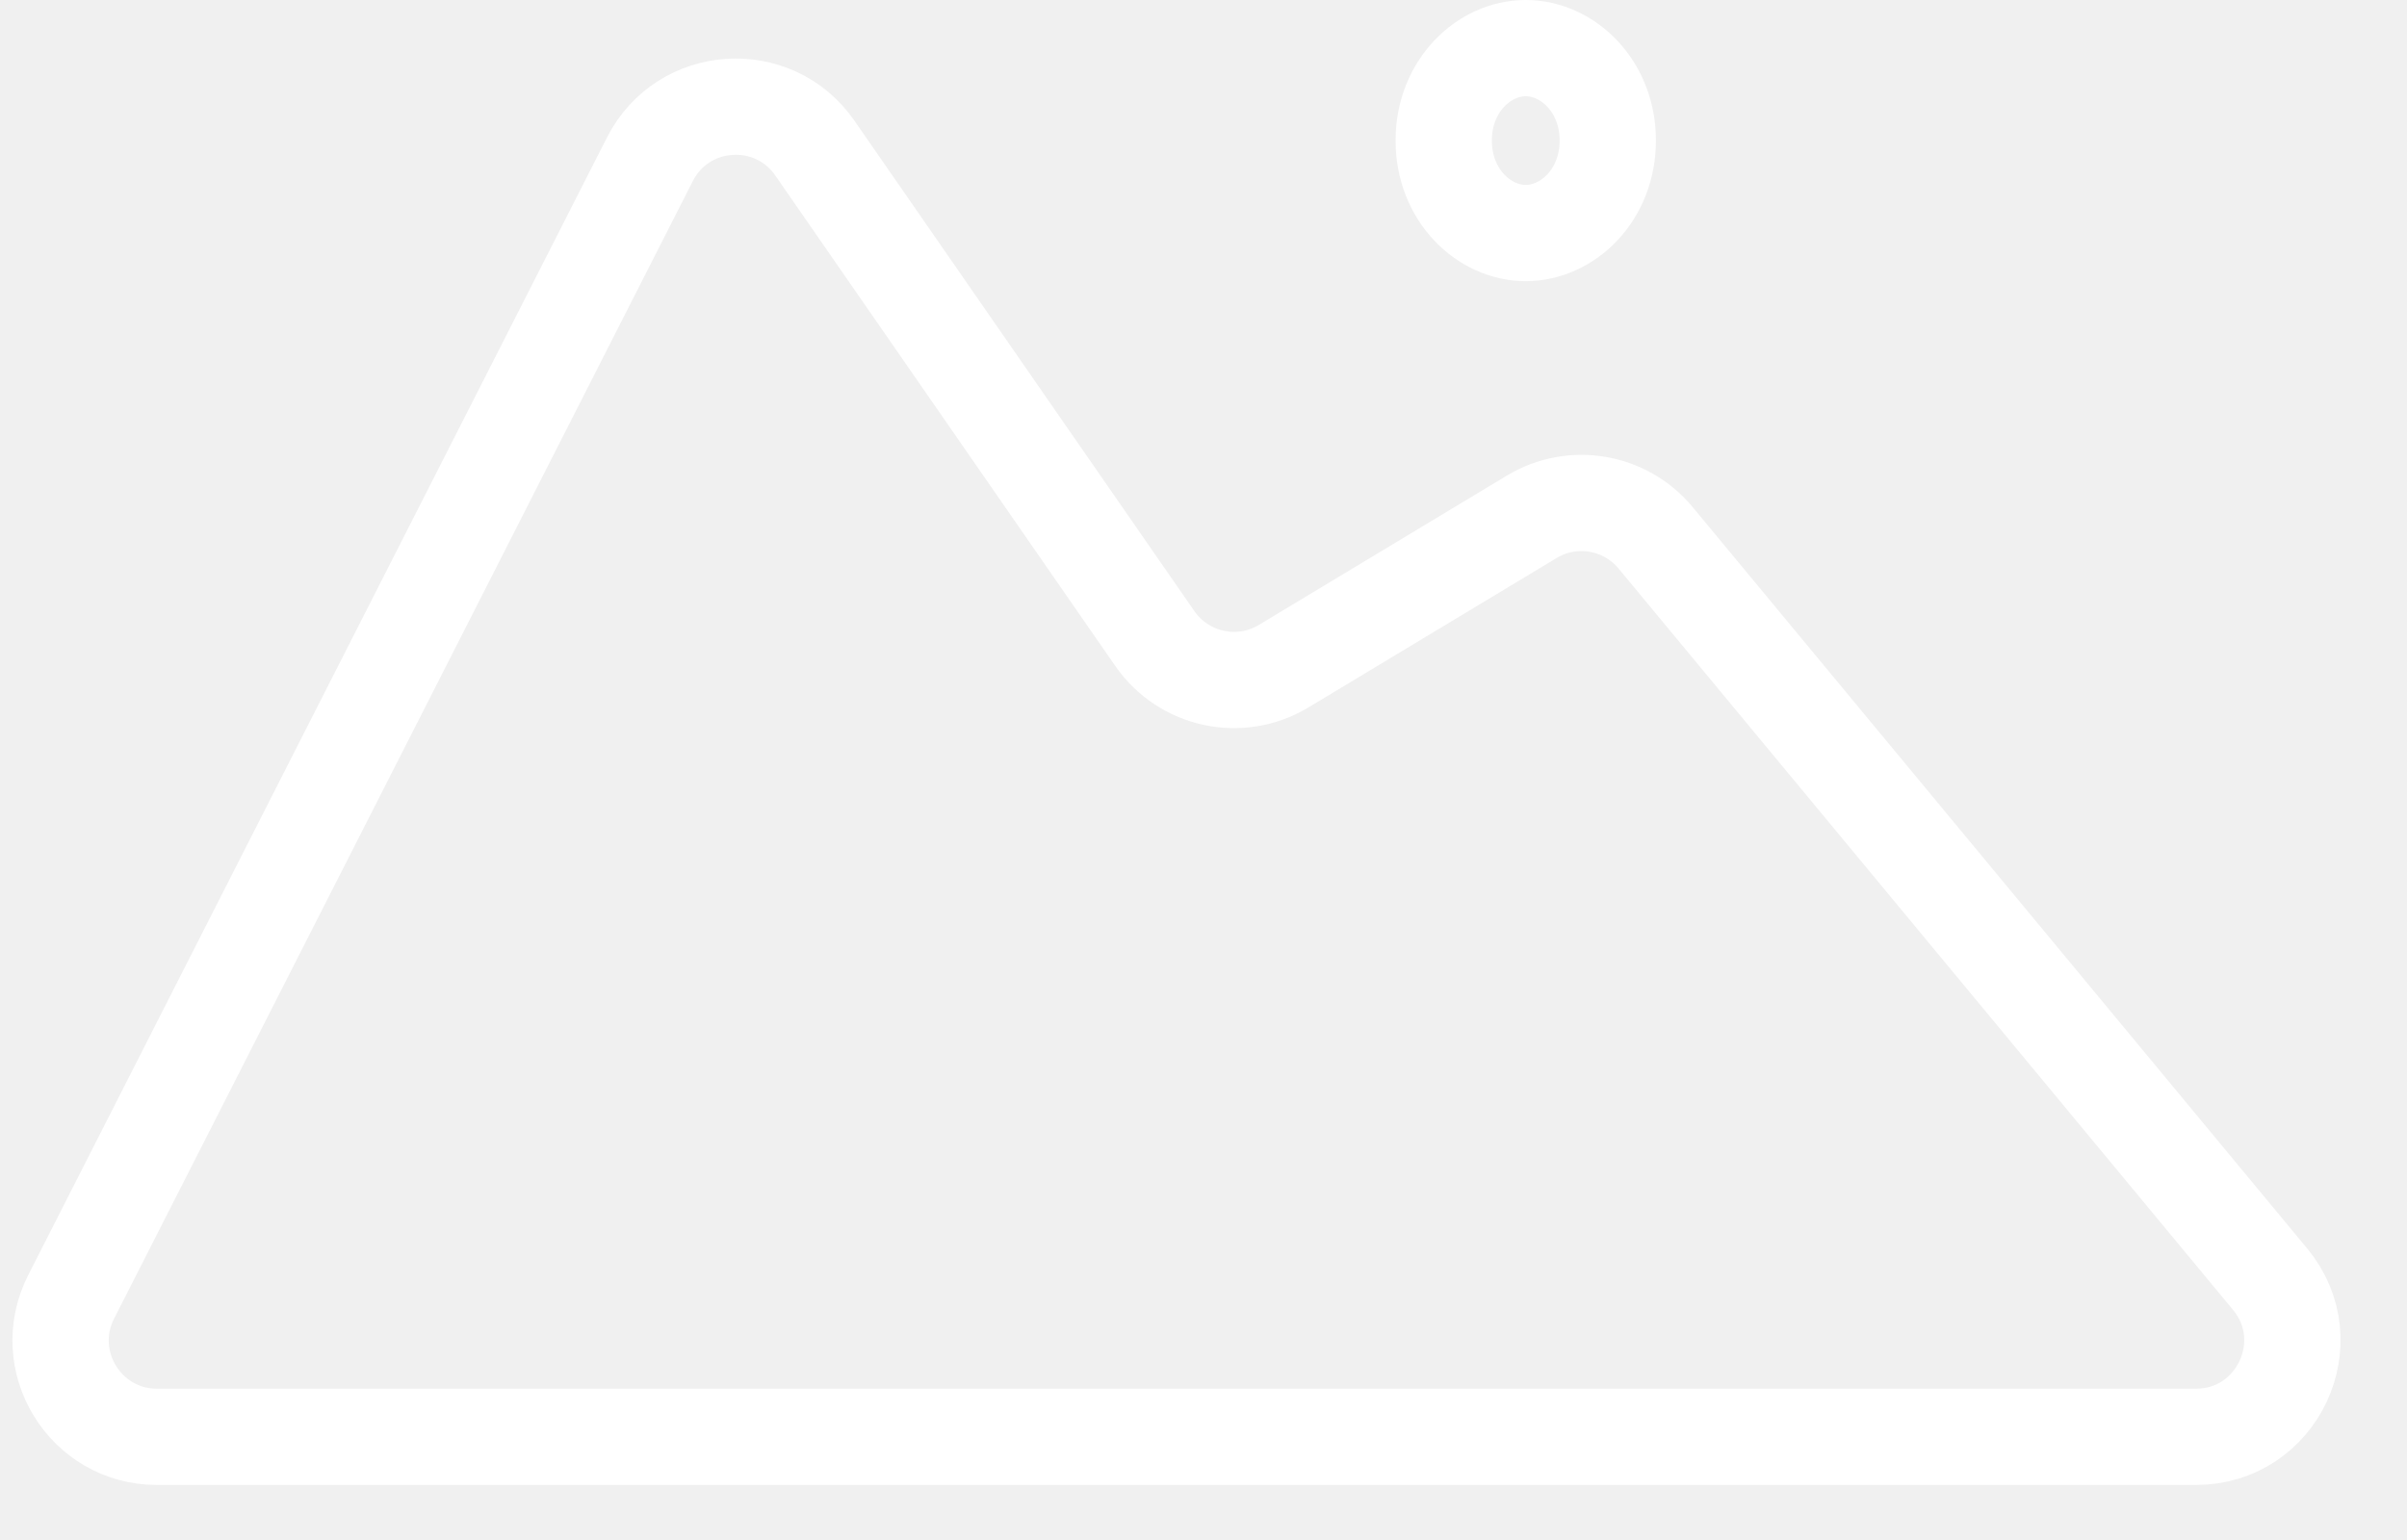
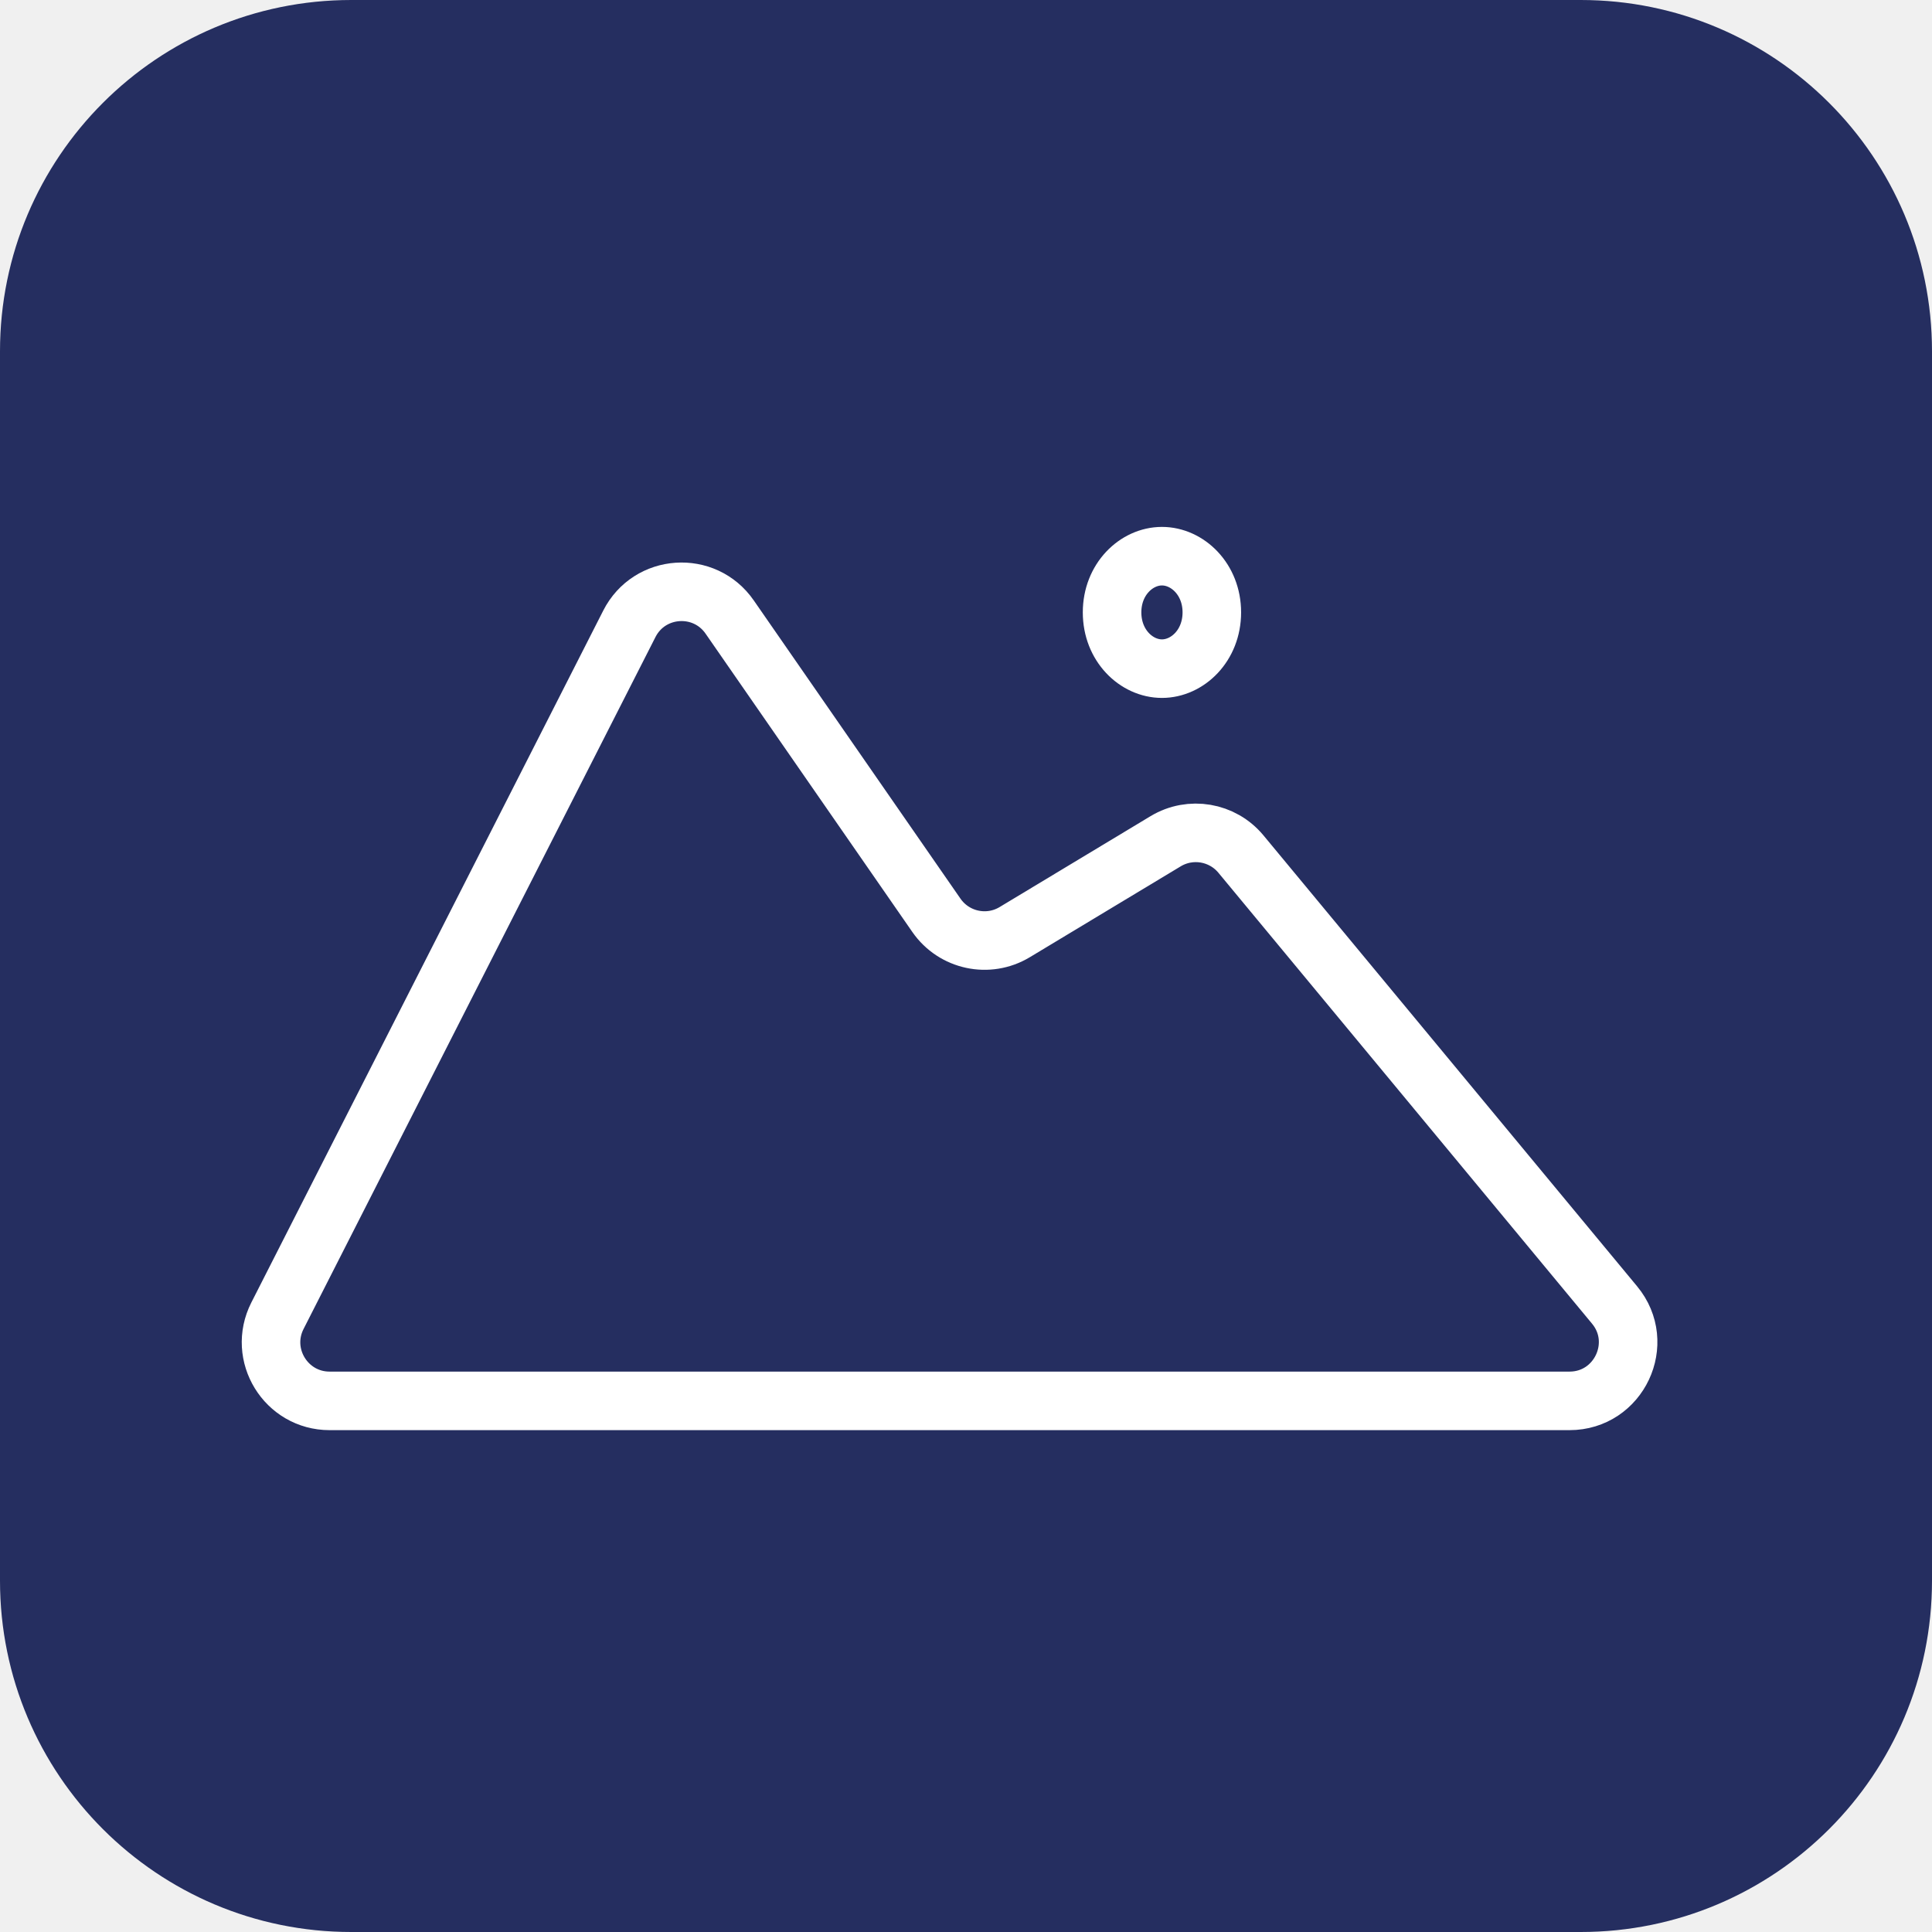
- <svg xmlns="http://www.w3.org/2000/svg" width="25" height="16" viewBox="0 0 25 16" fill="none">
-   <path d="M6.75 1.655L0.739 13.474C0.401 14.139 0.884 14.928 1.63 14.928H22.808C23.654 14.928 24.118 13.941 23.578 13.29L17.196 5.588C16.88 5.207 16.334 5.114 15.91 5.369L13.333 6.921C12.881 7.194 12.296 7.068 11.995 6.635L8.463 1.538C8.032 0.917 7.093 0.98 6.75 1.655Z" stroke="white" stroke-linecap="round" />
-   <path d="M16.699 1.46C16.699 2.028 16.282 2.421 15.847 2.421C15.412 2.421 14.995 2.028 14.995 1.46C14.995 0.893 15.412 0.5 15.847 0.5C16.282 0.5 16.699 0.893 16.699 1.46Z" stroke="white" />
+ <svg xmlns="http://www.w3.org/2000/svg" width="33" height="33" viewBox="0 0 33 33" fill="none">
+   <rect width="33" height="33" rx="6" fill="#252E60" />
+   <path d="M10.75 10.655L4.739 22.474C4.401 23.14 4.884 23.928 5.63 23.928H26.808C27.654 23.928 28.118 22.941 27.578 22.29L21.196 14.588C20.88 14.207 20.334 14.114 19.91 14.369L17.333 15.921C16.881 16.194 16.296 16.068 15.995 15.635L12.463 10.539C12.032 9.917 11.093 9.98 10.75 10.655Z" stroke="white" stroke-linecap="round" />
+   <path d="M20.699 10.46C20.699 11.028 20.282 11.421 19.847 11.421C19.412 11.421 18.995 11.028 18.995 10.46C18.995 9.893 19.412 9.5 19.847 9.5C20.282 9.5 20.699 9.893 20.699 10.46Z" stroke="white" />
</svg>
